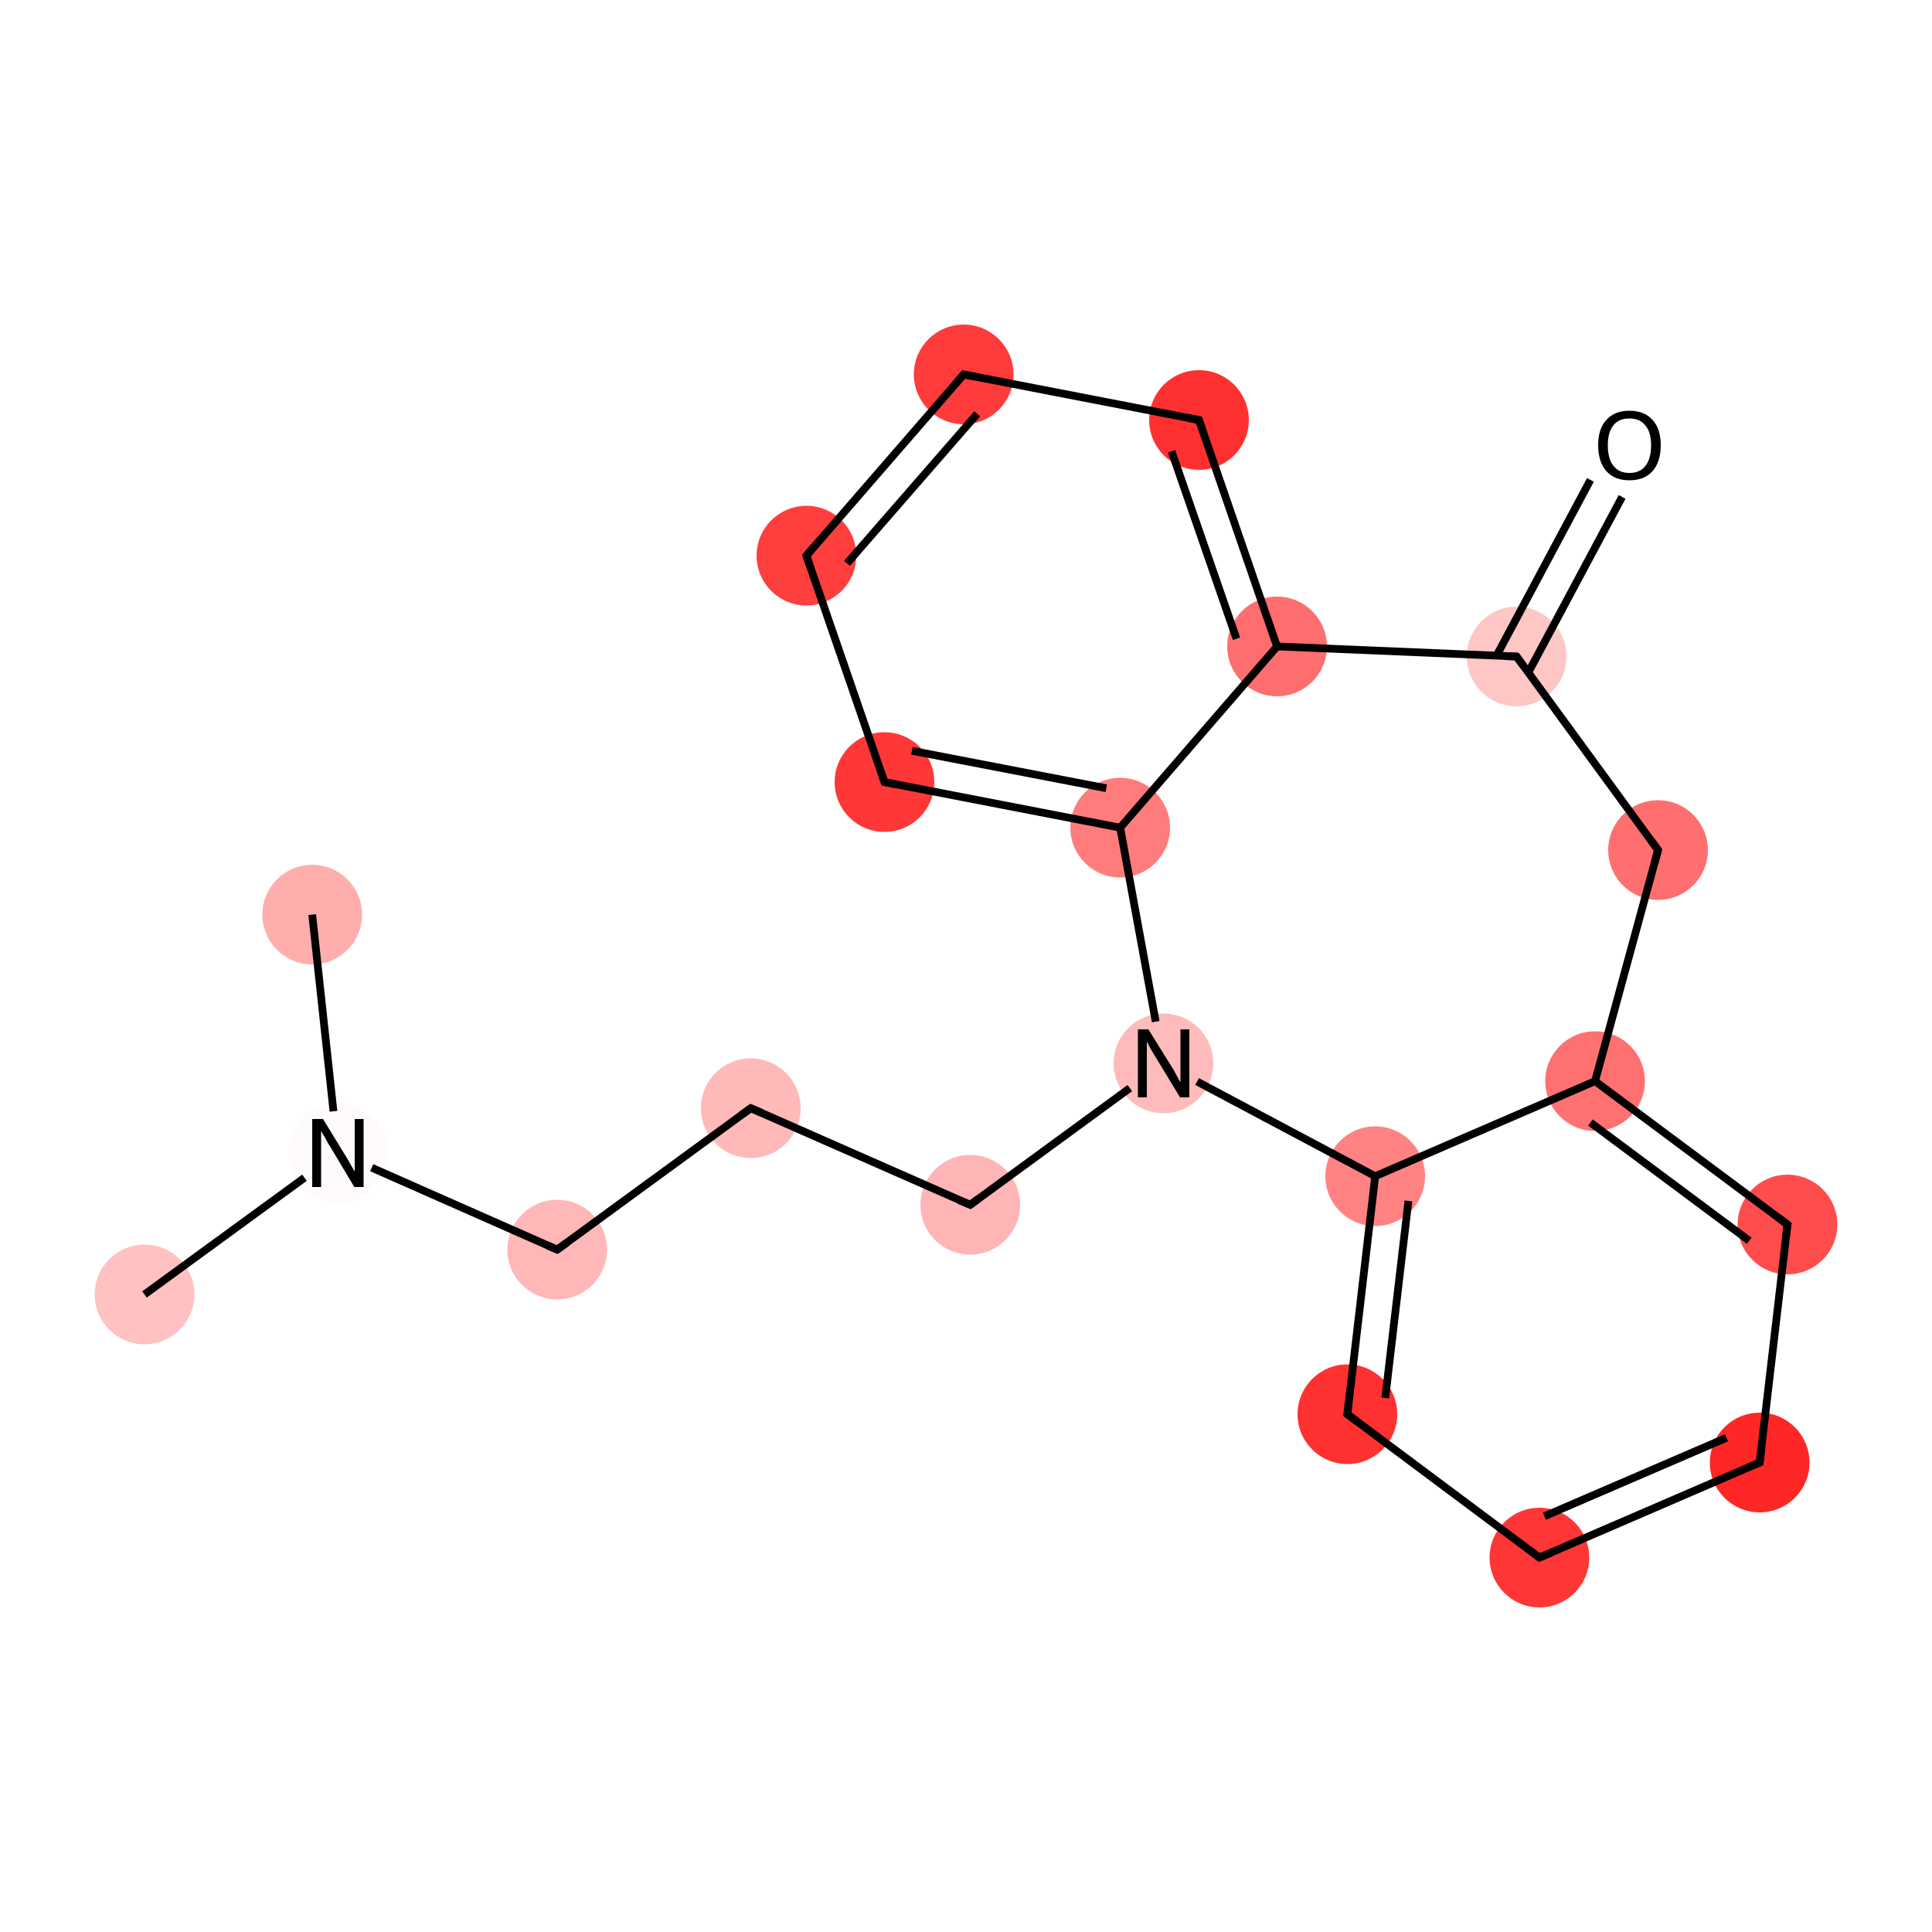
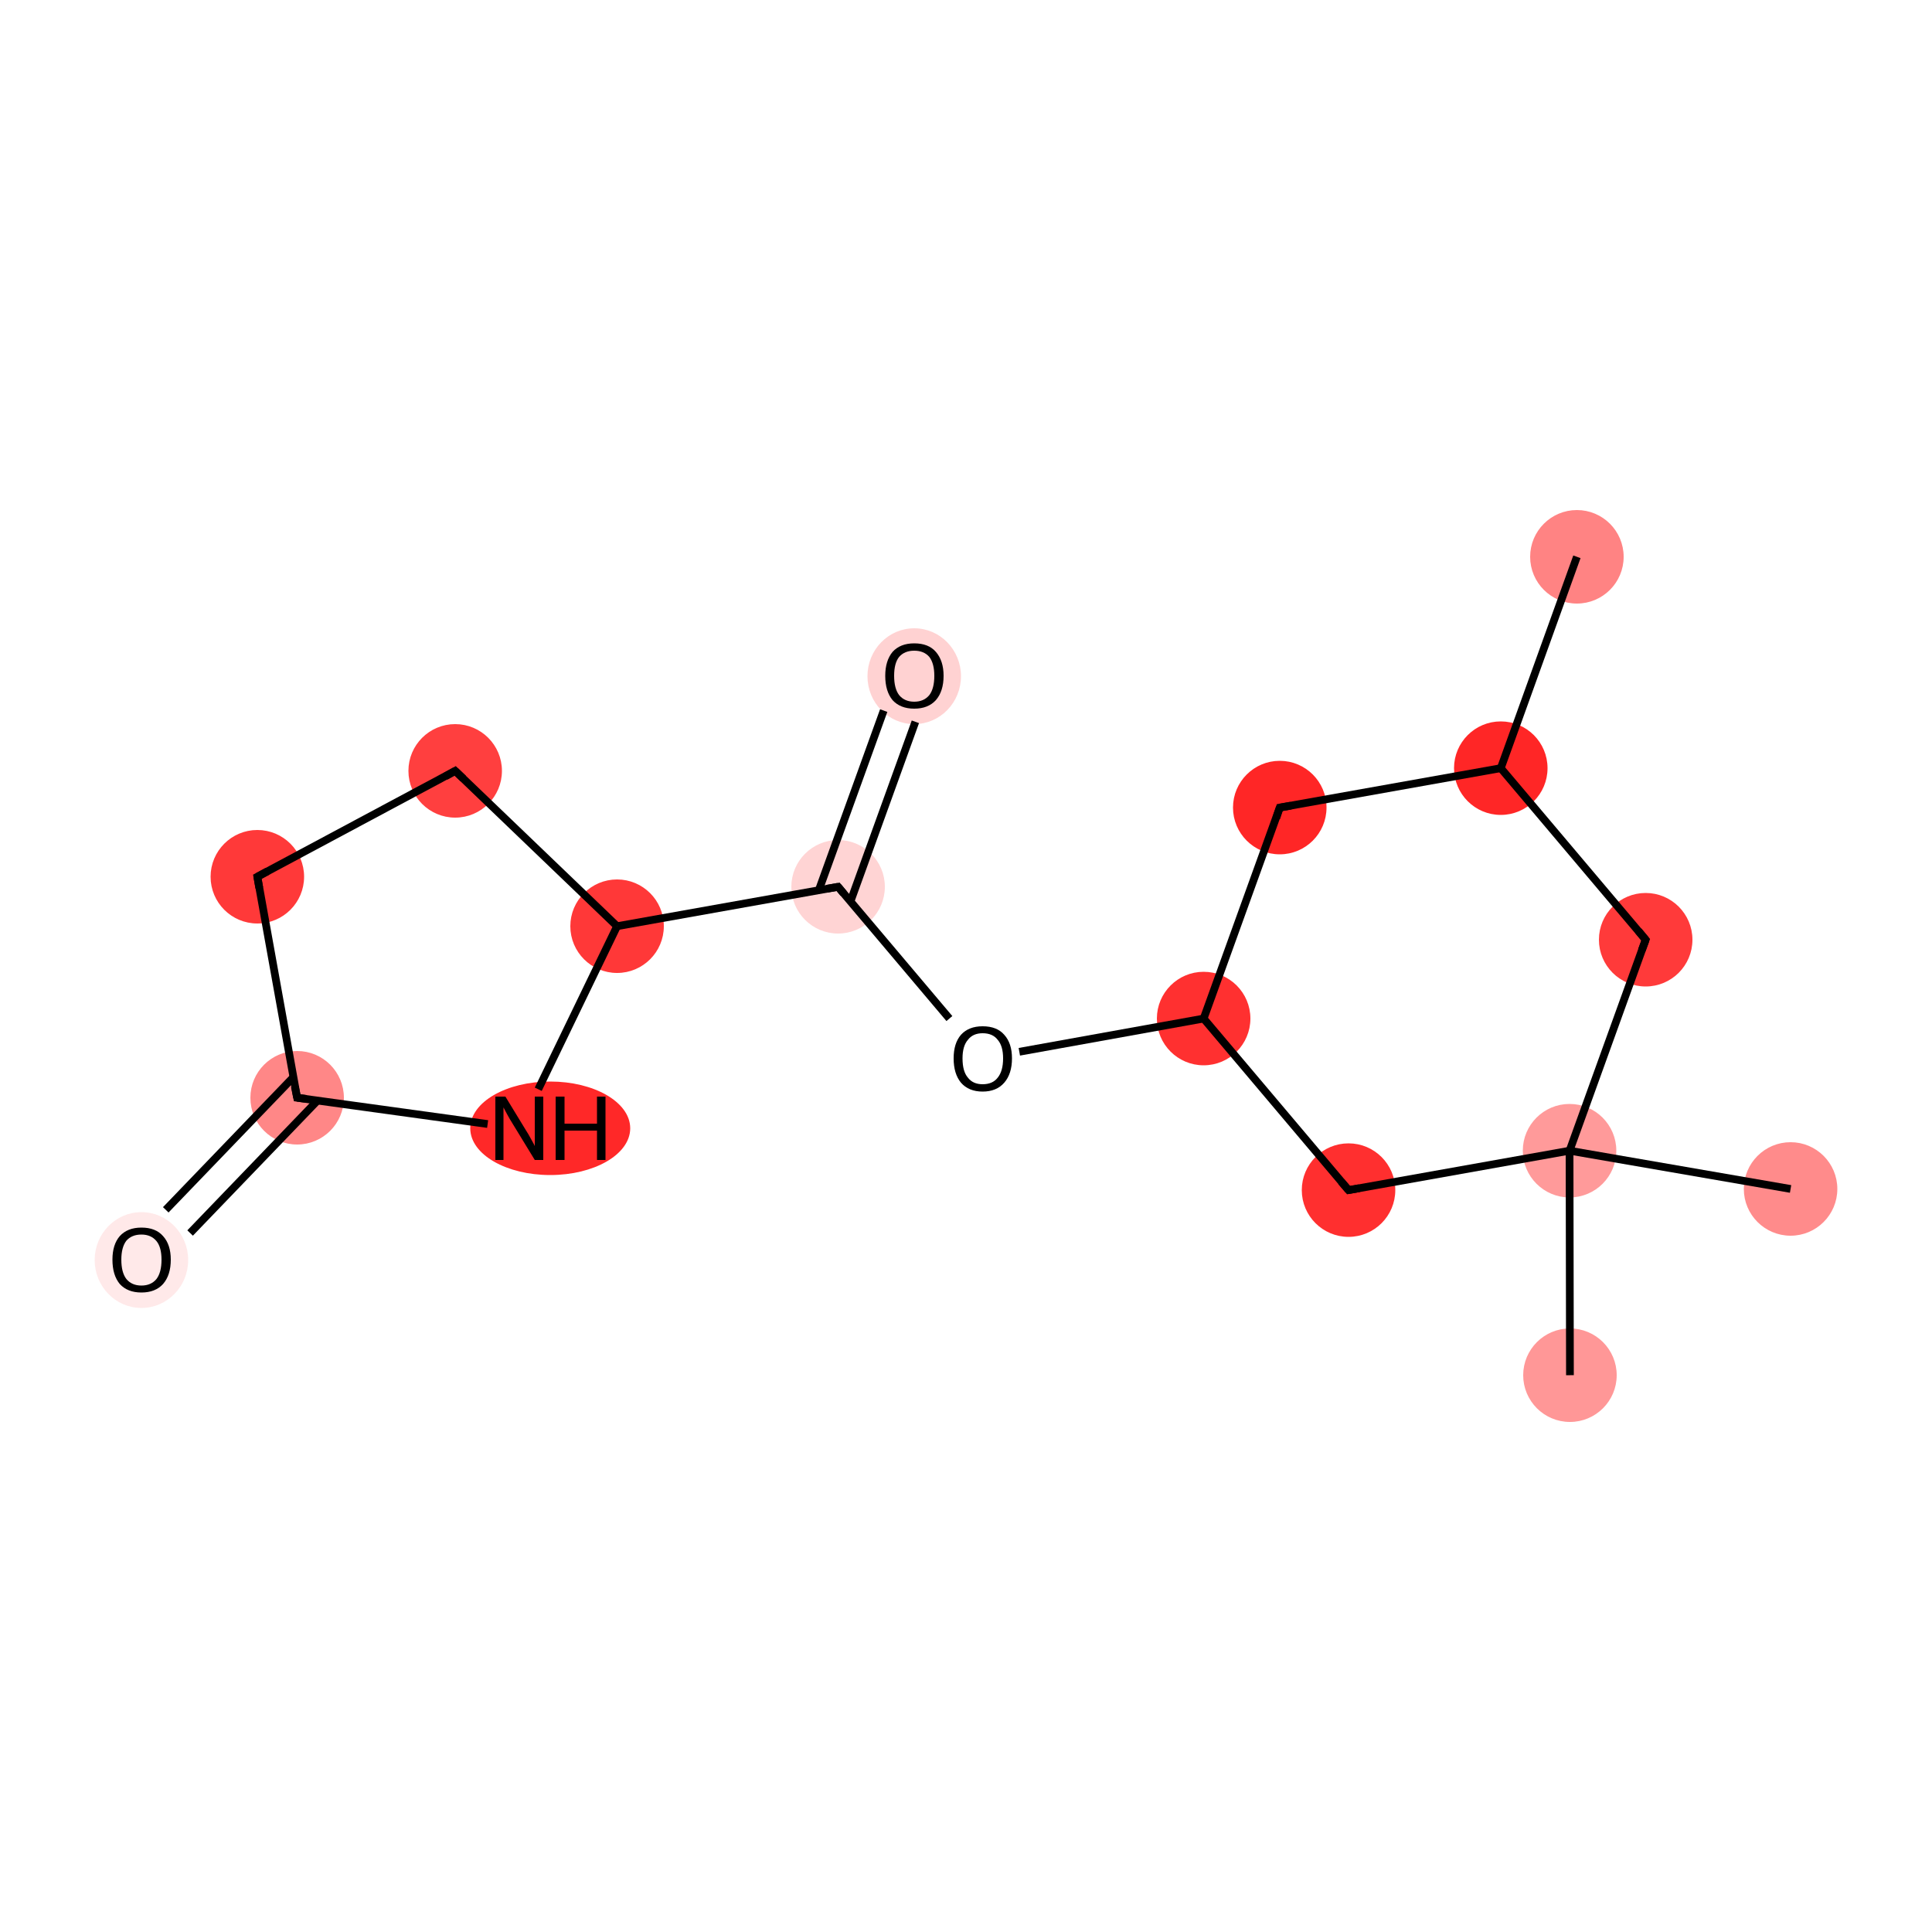
<svg xmlns="http://www.w3.org/2000/svg" version="1.1" baseProfile="full" xml:space="preserve" width="500px" height="500px" viewBox="0 0 500 500">
  <rect style="opacity:1.0;fill:#FFFFFF;stroke:none" width="500.0" height="500.0" x="0.0" y="0.0"> </rect>
-   <ellipse cx="228.9" cy="202.4" rx="12.4" ry="12.4" class="atom-0" style="fill:#FF3737;fill-rule:evenodd;stroke:#FF3737;stroke-width:1.0px;stroke-linecap:butt;stroke-linejoin:miter;stroke-opacity:1" />
-   <ellipse cx="208.7" cy="143.8" rx="12.4" ry="12.4" class="atom-1" style="fill:#FF3E3E;fill-rule:evenodd;stroke:#FF3E3E;stroke-width:1.0px;stroke-linecap:butt;stroke-linejoin:miter;stroke-opacity:1" />
-   <ellipse cx="249.4" cy="96.9" rx="12.4" ry="12.4" class="atom-2" style="fill:#FF3B3B;fill-rule:evenodd;stroke:#FF3B3B;stroke-width:1.0px;stroke-linecap:butt;stroke-linejoin:miter;stroke-opacity:1" />
-   <ellipse cx="310.3" cy="108.7" rx="12.4" ry="12.4" class="atom-3" style="fill:#FF3030;fill-rule:evenodd;stroke:#FF3030;stroke-width:1.0px;stroke-linecap:butt;stroke-linejoin:miter;stroke-opacity:1" />
-   <ellipse cx="330.5" cy="167.3" rx="12.4" ry="12.4" class="atom-4" style="fill:#FF6E6E;fill-rule:evenodd;stroke:#FF6E6E;stroke-width:1.0px;stroke-linecap:butt;stroke-linejoin:miter;stroke-opacity:1" />
-   <ellipse cx="289.9" cy="214.2" rx="12.4" ry="12.4" class="atom-5" style="fill:#FF7C7C;fill-rule:evenodd;stroke:#FF7C7C;stroke-width:1.0px;stroke-linecap:butt;stroke-linejoin:miter;stroke-opacity:1" />
-   <ellipse cx="301.1" cy="275.2" rx="12.4" ry="12.4" class="atom-6" style="fill:#FFBBBB;fill-rule:evenodd;stroke:#FFBBBB;stroke-width:1.0px;stroke-linecap:butt;stroke-linejoin:miter;stroke-opacity:1" />
-   <ellipse cx="355.9" cy="304.4" rx="12.4" ry="12.4" class="atom-7" style="fill:#FF8383;fill-rule:evenodd;stroke:#FF8383;stroke-width:1.0px;stroke-linecap:butt;stroke-linejoin:miter;stroke-opacity:1" />
-   <ellipse cx="412.8" cy="279.8" rx="12.4" ry="12.4" class="atom-8" style="fill:#FF7171;fill-rule:evenodd;stroke:#FF7171;stroke-width:1.0px;stroke-linecap:butt;stroke-linejoin:miter;stroke-opacity:1" />
-   <ellipse cx="429.1" cy="220.0" rx="12.4" ry="12.4" class="atom-9" style="fill:#FF6F6F;fill-rule:evenodd;stroke:#FF6F6F;stroke-width:1.0px;stroke-linecap:butt;stroke-linejoin:miter;stroke-opacity:1" />
-   <ellipse cx="392.5" cy="169.9" rx="12.4" ry="12.4" class="atom-10" style="fill:#FFC6C6;fill-rule:evenodd;stroke:#FFC6C6;stroke-width:1.0px;stroke-linecap:butt;stroke-linejoin:miter;stroke-opacity:1" />
-   <ellipse cx="421.7" cy="115.3" rx="12.4" ry="12.8" class="atom-11" style="fill:#FFFFFF;fill-rule:evenodd;stroke:#FFFFFF;stroke-width:1.0px;stroke-linecap:butt;stroke-linejoin:miter;stroke-opacity:1" />
-   <ellipse cx="462.6" cy="316.9" rx="12.4" ry="12.4" class="atom-12" style="fill:#FF4C4C;fill-rule:evenodd;stroke:#FF4C4C;stroke-width:1.0px;stroke-linecap:butt;stroke-linejoin:miter;stroke-opacity:1" />
-   <ellipse cx="455.4" cy="378.5" rx="12.4" ry="12.4" class="atom-13" style="fill:#FF2626;fill-rule:evenodd;stroke:#FF2626;stroke-width:1.0px;stroke-linecap:butt;stroke-linejoin:miter;stroke-opacity:1" />
-   <ellipse cx="398.4" cy="403.1" rx="12.4" ry="12.4" class="atom-14" style="fill:#FF3636;fill-rule:evenodd;stroke:#FF3636;stroke-width:1.0px;stroke-linecap:butt;stroke-linejoin:miter;stroke-opacity:1" />
-   <ellipse cx="348.7" cy="366.0" rx="12.4" ry="12.4" class="atom-15" style="fill:#FF3131;fill-rule:evenodd;stroke:#FF3131;stroke-width:1.0px;stroke-linecap:butt;stroke-linejoin:miter;stroke-opacity:1" />
-   <ellipse cx="251.1" cy="311.8" rx="12.4" ry="12.4" class="atom-16" style="fill:#FFB5B5;fill-rule:evenodd;stroke:#FFB5B5;stroke-width:1.0px;stroke-linecap:butt;stroke-linejoin:miter;stroke-opacity:1" />
-   <ellipse cx="194.3" cy="286.8" rx="12.4" ry="12.4" class="atom-17" style="fill:#FFB9B9;fill-rule:evenodd;stroke:#FFB9B9;stroke-width:1.0px;stroke-linecap:butt;stroke-linejoin:miter;stroke-opacity:1" />
-   <ellipse cx="144.2" cy="323.4" rx="12.4" ry="12.4" class="atom-18" style="fill:#FFB7B7;fill-rule:evenodd;stroke:#FFB7B7;stroke-width:1.0px;stroke-linecap:butt;stroke-linejoin:miter;stroke-opacity:1" />
-   <ellipse cx="87.5" cy="298.4" rx="12.4" ry="12.4" class="atom-19" style="fill:#FFFBFB;fill-rule:evenodd;stroke:#FFFBFB;stroke-width:1.0px;stroke-linecap:butt;stroke-linejoin:miter;stroke-opacity:1" />
-   <ellipse cx="37.4" cy="335.0" rx="12.4" ry="12.4" class="atom-20" style="fill:#FFC1C1;fill-rule:evenodd;stroke:#FFC1C1;stroke-width:1.0px;stroke-linecap:butt;stroke-linejoin:miter;stroke-opacity:1" />
-   <ellipse cx="80.8" cy="236.7" rx="12.4" ry="12.4" class="atom-21" style="fill:#FFAEAE;fill-rule:evenodd;stroke:#FFAEAE;stroke-width:1.0px;stroke-linecap:butt;stroke-linejoin:miter;stroke-opacity:1" />
-   <path class="bond-0 atom-0 atom-1" d="M 228.9,202.4 L 208.7,143.8" style="fill:none;fill-rule:evenodd;stroke:#000000;stroke-width:2.0px;stroke-linecap:butt;stroke-linejoin:miter;stroke-opacity:1" />
-   <path class="bond-1 atom-1 atom-2" d="M 208.7,143.8 L 249.4,96.9" style="fill:none;fill-rule:evenodd;stroke:#000000;stroke-width:2.0px;stroke-linecap:butt;stroke-linejoin:miter;stroke-opacity:1" />
-   <path class="bond-1 atom-1 atom-2" d="M 219.2,145.8 L 252.9,107.1" style="fill:none;fill-rule:evenodd;stroke:#000000;stroke-width:2.0px;stroke-linecap:butt;stroke-linejoin:miter;stroke-opacity:1" />
-   <path class="bond-2 atom-2 atom-3" d="M 249.4,96.9 L 310.3,108.7" style="fill:none;fill-rule:evenodd;stroke:#000000;stroke-width:2.0px;stroke-linecap:butt;stroke-linejoin:miter;stroke-opacity:1" />
-   <path class="bond-3 atom-3 atom-4" d="M 310.3,108.7 L 330.5,167.3" style="fill:none;fill-rule:evenodd;stroke:#000000;stroke-width:2.0px;stroke-linecap:butt;stroke-linejoin:miter;stroke-opacity:1" />
-   <path class="bond-3 atom-3 atom-4" d="M 303.2,116.8 L 320.0,165.3" style="fill:none;fill-rule:evenodd;stroke:#000000;stroke-width:2.0px;stroke-linecap:butt;stroke-linejoin:miter;stroke-opacity:1" />
-   <path class="bond-4 atom-4 atom-5" d="M 330.5,167.3 L 289.9,214.2" style="fill:none;fill-rule:evenodd;stroke:#000000;stroke-width:2.0px;stroke-linecap:butt;stroke-linejoin:miter;stroke-opacity:1" />
-   <path class="bond-5 atom-5 atom-6" d="M 289.9,214.2 L 299.1,264.4" style="fill:none;fill-rule:evenodd;stroke:#000000;stroke-width:2.0px;stroke-linecap:butt;stroke-linejoin:miter;stroke-opacity:1" />
-   <path class="bond-6 atom-6 atom-7" d="M 309.8,279.9 L 355.9,304.4" style="fill:none;fill-rule:evenodd;stroke:#000000;stroke-width:2.0px;stroke-linecap:butt;stroke-linejoin:miter;stroke-opacity:1" />
-   <path class="bond-7 atom-7 atom-8" d="M 355.9,304.4 L 412.8,279.8" style="fill:none;fill-rule:evenodd;stroke:#000000;stroke-width:2.0px;stroke-linecap:butt;stroke-linejoin:miter;stroke-opacity:1" />
-   <path class="bond-8 atom-8 atom-9" d="M 412.8,279.8 L 429.1,220.0" style="fill:none;fill-rule:evenodd;stroke:#000000;stroke-width:2.0px;stroke-linecap:butt;stroke-linejoin:miter;stroke-opacity:1" />
-   <path class="bond-9 atom-9 atom-10" d="M 429.1,220.0 L 392.5,169.9" style="fill:none;fill-rule:evenodd;stroke:#000000;stroke-width:2.0px;stroke-linecap:butt;stroke-linejoin:miter;stroke-opacity:1" />
-   <path class="bond-10 atom-10 atom-11" d="M 395.5,174.1 L 419.8,128.6" style="fill:none;fill-rule:evenodd;stroke:#000000;stroke-width:2.0px;stroke-linecap:butt;stroke-linejoin:miter;stroke-opacity:1" />
-   <path class="bond-10 atom-10 atom-11" d="M 387.3,169.7 L 411.6,124.2" style="fill:none;fill-rule:evenodd;stroke:#000000;stroke-width:2.0px;stroke-linecap:butt;stroke-linejoin:miter;stroke-opacity:1" />
-   <path class="bond-11 atom-8 atom-12" d="M 412.8,279.8 L 462.6,316.9" style="fill:none;fill-rule:evenodd;stroke:#000000;stroke-width:2.0px;stroke-linecap:butt;stroke-linejoin:miter;stroke-opacity:1" />
-   <path class="bond-11 atom-8 atom-12" d="M 411.6,290.5 L 452.7,321.1" style="fill:none;fill-rule:evenodd;stroke:#000000;stroke-width:2.0px;stroke-linecap:butt;stroke-linejoin:miter;stroke-opacity:1" />
-   <path class="bond-12 atom-12 atom-13" d="M 462.6,316.9 L 455.4,378.5" style="fill:none;fill-rule:evenodd;stroke:#000000;stroke-width:2.0px;stroke-linecap:butt;stroke-linejoin:miter;stroke-opacity:1" />
-   <path class="bond-13 atom-13 atom-14" d="M 455.4,378.5 L 398.4,403.1" style="fill:none;fill-rule:evenodd;stroke:#000000;stroke-width:2.0px;stroke-linecap:butt;stroke-linejoin:miter;stroke-opacity:1" />
-   <path class="bond-13 atom-13 atom-14" d="M 446.8,372.1 L 399.7,392.4" style="fill:none;fill-rule:evenodd;stroke:#000000;stroke-width:2.0px;stroke-linecap:butt;stroke-linejoin:miter;stroke-opacity:1" />
-   <path class="bond-14 atom-14 atom-15" d="M 398.4,403.1 L 348.7,366.0" style="fill:none;fill-rule:evenodd;stroke:#000000;stroke-width:2.0px;stroke-linecap:butt;stroke-linejoin:miter;stroke-opacity:1" />
-   <path class="bond-15 atom-6 atom-16" d="M 292.4,281.6 L 251.1,311.8" style="fill:none;fill-rule:evenodd;stroke:#000000;stroke-width:2.0px;stroke-linecap:butt;stroke-linejoin:miter;stroke-opacity:1" />
-   <path class="bond-16 atom-16 atom-17" d="M 251.1,311.8 L 194.3,286.8" style="fill:none;fill-rule:evenodd;stroke:#000000;stroke-width:2.0px;stroke-linecap:butt;stroke-linejoin:miter;stroke-opacity:1" />
-   <path class="bond-17 atom-17 atom-18" d="M 194.3,286.8 L 144.2,323.4" style="fill:none;fill-rule:evenodd;stroke:#000000;stroke-width:2.0px;stroke-linecap:butt;stroke-linejoin:miter;stroke-opacity:1" />
-   <path class="bond-18 atom-18 atom-19" d="M 144.2,323.4 L 96.2,302.2" style="fill:none;fill-rule:evenodd;stroke:#000000;stroke-width:2.0px;stroke-linecap:butt;stroke-linejoin:miter;stroke-opacity:1" />
-   <path class="bond-19 atom-19 atom-20" d="M 78.8,304.8 L 37.4,335.0" style="fill:none;fill-rule:evenodd;stroke:#000000;stroke-width:2.0px;stroke-linecap:butt;stroke-linejoin:miter;stroke-opacity:1" />
-   <path class="bond-20 atom-19 atom-21" d="M 86.3,287.6 L 80.8,236.7" style="fill:none;fill-rule:evenodd;stroke:#000000;stroke-width:2.0px;stroke-linecap:butt;stroke-linejoin:miter;stroke-opacity:1" />
-   <path class="bond-21 atom-5 atom-0" d="M 289.9,214.2 L 228.9,202.4" style="fill:none;fill-rule:evenodd;stroke:#000000;stroke-width:2.0px;stroke-linecap:butt;stroke-linejoin:miter;stroke-opacity:1" />
-   <path class="bond-21 atom-5 atom-0" d="M 286.3,204.0 L 236.0,194.3" style="fill:none;fill-rule:evenodd;stroke:#000000;stroke-width:2.0px;stroke-linecap:butt;stroke-linejoin:miter;stroke-opacity:1" />
-   <path class="bond-22 atom-10 atom-4" d="M 392.5,169.9 L 330.5,167.3" style="fill:none;fill-rule:evenodd;stroke:#000000;stroke-width:2.0px;stroke-linecap:butt;stroke-linejoin:miter;stroke-opacity:1" />
-   <path class="bond-23 atom-15 atom-7" d="M 348.7,366.0 L 355.9,304.4" style="fill:none;fill-rule:evenodd;stroke:#000000;stroke-width:2.0px;stroke-linecap:butt;stroke-linejoin:miter;stroke-opacity:1" />
-   <path class="bond-23 atom-15 atom-7" d="M 358.5,361.8 L 364.5,310.8" style="fill:none;fill-rule:evenodd;stroke:#000000;stroke-width:2.0px;stroke-linecap:butt;stroke-linejoin:miter;stroke-opacity:1" />
-   <path d="M 227.9,199.5 L 228.9,202.4 L 232.0,203.0" style="fill:none;stroke:#000000;stroke-width:2.0px;stroke-linecap:butt;stroke-linejoin:miter;stroke-miterlimit:10;stroke-opacity:1;" />
-   <path d="M 209.7,146.7 L 208.7,143.8 L 210.7,141.4" style="fill:none;stroke:#000000;stroke-width:2.0px;stroke-linecap:butt;stroke-linejoin:miter;stroke-miterlimit:10;stroke-opacity:1;" />
-   <path d="M 247.3,99.3 L 249.4,96.9 L 252.4,97.5" style="fill:none;stroke:#000000;stroke-width:2.0px;stroke-linecap:butt;stroke-linejoin:miter;stroke-miterlimit:10;stroke-opacity:1;" />
-   <path d="M 307.2,108.1 L 310.3,108.7 L 311.3,111.6" style="fill:none;stroke:#000000;stroke-width:2.0px;stroke-linecap:butt;stroke-linejoin:miter;stroke-miterlimit:10;stroke-opacity:1;" />
-   <path d="M 428.3,223.0 L 429.1,220.0 L 427.3,217.5" style="fill:none;stroke:#000000;stroke-width:2.0px;stroke-linecap:butt;stroke-linejoin:miter;stroke-miterlimit:10;stroke-opacity:1;" />
-   <path d="M 394.3,172.4 L 392.5,169.9 L 389.4,169.8" style="fill:none;stroke:#000000;stroke-width:2.0px;stroke-linecap:butt;stroke-linejoin:miter;stroke-miterlimit:10;stroke-opacity:1;" />
-   <path d="M 460.1,315.0 L 462.6,316.9 L 462.2,320.0" style="fill:none;stroke:#000000;stroke-width:2.0px;stroke-linecap:butt;stroke-linejoin:miter;stroke-miterlimit:10;stroke-opacity:1;" />
-   <path d="M 455.8,375.4 L 455.4,378.5 L 452.5,379.7" style="fill:none;stroke:#000000;stroke-width:2.0px;stroke-linecap:butt;stroke-linejoin:miter;stroke-miterlimit:10;stroke-opacity:1;" />
-   <path d="M 401.3,401.9 L 398.4,403.1 L 395.9,401.2" style="fill:none;stroke:#000000;stroke-width:2.0px;stroke-linecap:butt;stroke-linejoin:miter;stroke-miterlimit:10;stroke-opacity:1;" />
-   <path d="M 351.2,367.9 L 348.7,366.0 L 349.0,363.0" style="fill:none;stroke:#000000;stroke-width:2.0px;stroke-linecap:butt;stroke-linejoin:miter;stroke-miterlimit:10;stroke-opacity:1;" />
-   <path d="M 253.1,310.3 L 251.1,311.8 L 248.2,310.6" style="fill:none;stroke:#000000;stroke-width:2.0px;stroke-linecap:butt;stroke-linejoin:miter;stroke-miterlimit:10;stroke-opacity:1;" />
-   <path d="M 197.1,288.0 L 194.3,286.8 L 191.8,288.6" style="fill:none;stroke:#000000;stroke-width:2.0px;stroke-linecap:butt;stroke-linejoin:miter;stroke-miterlimit:10;stroke-opacity:1;" />
-   <path d="M 146.7,321.6 L 144.2,323.4 L 141.8,322.4" style="fill:none;stroke:#000000;stroke-width:2.0px;stroke-linecap:butt;stroke-linejoin:miter;stroke-miterlimit:10;stroke-opacity:1;" />
-   <path class="atom-6" d="M 297.2 266.4 L 303.0 275.7 Q 303.6 276.6, 304.5 278.3 Q 305.4 280.0, 305.5 280.1 L 305.5 266.4 L 307.8 266.4 L 307.8 284.0 L 305.4 284.0 L 299.2 273.8 Q 298.5 272.6, 297.7 271.3 Q 297.0 269.9, 296.8 269.5 L 296.8 284.0 L 294.5 284.0 L 294.5 266.4 L 297.2 266.4 " fill="#000000" />
-   <path class="atom-11" d="M 413.6 115.2 Q 413.6 111.0, 415.7 108.7 Q 417.8 106.3, 421.7 106.3 Q 425.6 106.3, 427.7 108.7 Q 429.8 111.0, 429.8 115.2 Q 429.8 119.5, 427.7 121.9 Q 425.6 124.3, 421.7 124.3 Q 417.8 124.3, 415.7 121.9 Q 413.6 119.5, 413.6 115.2 M 421.7 122.4 Q 424.4 122.4, 425.8 120.6 Q 427.3 118.8, 427.3 115.2 Q 427.3 111.8, 425.8 110.1 Q 424.4 108.3, 421.7 108.3 Q 419.0 108.3, 417.6 110.0 Q 416.1 111.8, 416.1 115.2 Q 416.1 118.8, 417.6 120.6 Q 419.0 122.4, 421.7 122.4 " fill="#000000" />
-   <path class="atom-19" d="M 83.6 289.6 L 89.3 298.9 Q 89.9 299.8, 90.8 301.5 Q 91.8 303.2, 91.8 303.2 L 91.8 289.6 L 94.1 289.6 L 94.1 307.2 L 91.7 307.2 L 85.6 297.0 Q 84.8 295.8, 84.1 294.4 Q 83.3 293.1, 83.1 292.7 L 83.1 307.2 L 80.8 307.2 L 80.8 289.6 L 83.6 289.6 " fill="#000000" />
+   <ellipse cx="463.4" cy="307.7" rx="11.6" ry="11.6" class="atom-0" style="fill:#FF8B8B;fill-rule:evenodd;stroke:#FF8B8B;stroke-width:1.0px;stroke-linecap:butt;stroke-linejoin:miter;stroke-opacity:1" />
+   <ellipse cx="406.2" cy="297.8" rx="11.6" ry="11.6" class="atom-1" style="fill:#FF9A9A;fill-rule:evenodd;stroke:#FF9A9A;stroke-width:1.0px;stroke-linecap:butt;stroke-linejoin:miter;stroke-opacity:1" />
+   <ellipse cx="349.0" cy="308.0" rx="11.6" ry="11.6" class="atom-2" style="fill:#FF2F2F;fill-rule:evenodd;stroke:#FF2F2F;stroke-width:1.0px;stroke-linecap:butt;stroke-linejoin:miter;stroke-opacity:1" />
+   <ellipse cx="311.5" cy="263.6" rx="11.6" ry="11.6" class="atom-3" style="fill:#FF3030;fill-rule:evenodd;stroke:#FF3030;stroke-width:1.0px;stroke-linecap:butt;stroke-linejoin:miter;stroke-opacity:1" />
+   <ellipse cx="254.3" cy="274.0" rx="11.6" ry="11.9" class="atom-4" style="fill:#FFFFFF;fill-rule:evenodd;stroke:#FFFFFF;stroke-width:1.0px;stroke-linecap:butt;stroke-linejoin:miter;stroke-opacity:1" />
+   <ellipse cx="216.9" cy="229.5" rx="11.6" ry="11.6" class="atom-5" style="fill:#FFD4D4;fill-rule:evenodd;stroke:#FFD4D4;stroke-width:1.0px;stroke-linecap:butt;stroke-linejoin:miter;stroke-opacity:1" />
+   <ellipse cx="159.7" cy="239.7" rx="11.6" ry="11.6" class="atom-6" style="fill:#FF3838;fill-rule:evenodd;stroke:#FF3838;stroke-width:1.0px;stroke-linecap:butt;stroke-linejoin:miter;stroke-opacity:1" />
+   <ellipse cx="142.4" cy="292.0" rx="20.2" ry="11.6" class="atom-7" style="fill:#FF2828;fill-rule:evenodd;stroke:#FF2828;stroke-width:1.0px;stroke-linecap:butt;stroke-linejoin:miter;stroke-opacity:1" />
+   <ellipse cx="76.9" cy="284.1" rx="11.6" ry="11.6" class="atom-8" style="fill:#FF8787;fill-rule:evenodd;stroke:#FF8787;stroke-width:1.0px;stroke-linecap:butt;stroke-linejoin:miter;stroke-opacity:1" />
+   <ellipse cx="36.6" cy="326.1" rx="11.6" ry="11.9" class="atom-9" style="fill:#FFE9E9;fill-rule:evenodd;stroke:#FFE9E9;stroke-width:1.0px;stroke-linecap:butt;stroke-linejoin:miter;stroke-opacity:1" />
+   <ellipse cx="66.6" cy="226.9" rx="11.6" ry="11.6" class="atom-10" style="fill:#FF3939;fill-rule:evenodd;stroke:#FF3939;stroke-width:1.0px;stroke-linecap:butt;stroke-linejoin:miter;stroke-opacity:1" />
+   <ellipse cx="117.8" cy="199.5" rx="11.6" ry="11.6" class="atom-11" style="fill:#FF3F3F;fill-rule:evenodd;stroke:#FF3F3F;stroke-width:1.0px;stroke-linecap:butt;stroke-linejoin:miter;stroke-opacity:1" />
+   <ellipse cx="236.6" cy="175.0" rx="11.6" ry="11.9" class="atom-12" style="fill:#FFD2D2;fill-rule:evenodd;stroke:#FFD2D2;stroke-width:1.0px;stroke-linecap:butt;stroke-linejoin:miter;stroke-opacity:1" />
+   <ellipse cx="331.2" cy="209.0" rx="11.6" ry="11.6" class="atom-13" style="fill:#FF2626;fill-rule:evenodd;stroke:#FF2626;stroke-width:1.0px;stroke-linecap:butt;stroke-linejoin:miter;stroke-opacity:1" />
+   <ellipse cx="388.4" cy="198.8" rx="11.6" ry="11.6" class="atom-14" style="fill:#FF2626;fill-rule:evenodd;stroke:#FF2626;stroke-width:1.0px;stroke-linecap:butt;stroke-linejoin:miter;stroke-opacity:1" />
+   <ellipse cx="425.9" cy="243.2" rx="11.6" ry="11.6" class="atom-15" style="fill:#FF3A3A;fill-rule:evenodd;stroke:#FF3A3A;stroke-width:1.0px;stroke-linecap:butt;stroke-linejoin:miter;stroke-opacity:1" />
+   <ellipse cx="408.1" cy="144.1" rx="11.6" ry="11.6" class="atom-16" style="fill:#FF8383;fill-rule:evenodd;stroke:#FF8383;stroke-width:1.0px;stroke-linecap:butt;stroke-linejoin:miter;stroke-opacity:1" />
+   <ellipse cx="406.3" cy="355.9" rx="11.6" ry="11.6" class="atom-17" style="fill:#FF9797;fill-rule:evenodd;stroke:#FF9797;stroke-width:1.0px;stroke-linecap:butt;stroke-linejoin:miter;stroke-opacity:1" />
+   <path class="bond-0 atom-0 atom-1" d="M 463.4,307.7 L 406.2,297.8" style="fill:none;fill-rule:evenodd;stroke:#000000;stroke-width:2.0px;stroke-linecap:butt;stroke-linejoin:miter;stroke-opacity:1" />
+   <path class="bond-1 atom-1 atom-2" d="M 406.2,297.8 L 349.0,308.0" style="fill:none;fill-rule:evenodd;stroke:#000000;stroke-width:2.0px;stroke-linecap:butt;stroke-linejoin:miter;stroke-opacity:1" />
+   <path class="bond-2 atom-2 atom-3" d="M 349.0,308.0 L 311.5,263.6" style="fill:none;fill-rule:evenodd;stroke:#000000;stroke-width:2.0px;stroke-linecap:butt;stroke-linejoin:miter;stroke-opacity:1" />
+   <path class="bond-3 atom-3 atom-4" d="M 311.5,263.6 L 263.8,272.2" style="fill:none;fill-rule:evenodd;stroke:#000000;stroke-width:2.0px;stroke-linecap:butt;stroke-linejoin:miter;stroke-opacity:1" />
+   <path class="bond-4 atom-4 atom-5" d="M 245.7,263.6 L 216.9,229.5" style="fill:none;fill-rule:evenodd;stroke:#000000;stroke-width:2.0px;stroke-linecap:butt;stroke-linejoin:miter;stroke-opacity:1" />
+   <path class="bond-5 atom-5 atom-6" d="M 216.9,229.5 L 159.7,239.7" style="fill:none;fill-rule:evenodd;stroke:#000000;stroke-width:2.0px;stroke-linecap:butt;stroke-linejoin:miter;stroke-opacity:1" />
+   <path class="bond-6 atom-6 atom-7" d="M 159.7,239.7 L 139.3,281.9" style="fill:none;fill-rule:evenodd;stroke:#000000;stroke-width:2.0px;stroke-linecap:butt;stroke-linejoin:miter;stroke-opacity:1" />
+   <path class="bond-7 atom-7 atom-8" d="M 126.2,290.9 L 76.9,284.1" style="fill:none;fill-rule:evenodd;stroke:#000000;stroke-width:2.0px;stroke-linecap:butt;stroke-linejoin:miter;stroke-opacity:1" />
+   <path class="bond-8 atom-8 atom-9" d="M 75.9,278.8 L 42.9,313.1" style="fill:none;fill-rule:evenodd;stroke:#000000;stroke-width:2.0px;stroke-linecap:butt;stroke-linejoin:miter;stroke-opacity:1" />
+   <path class="bond-8 atom-8 atom-9" d="M 82.2,284.8 L 49.2,319.1" style="fill:none;fill-rule:evenodd;stroke:#000000;stroke-width:2.0px;stroke-linecap:butt;stroke-linejoin:miter;stroke-opacity:1" />
+   <path class="bond-9 atom-8 atom-10" d="M 76.9,284.1 L 66.6,226.9" style="fill:none;fill-rule:evenodd;stroke:#000000;stroke-width:2.0px;stroke-linecap:butt;stroke-linejoin:miter;stroke-opacity:1" />
+   <path class="bond-10 atom-10 atom-11" d="M 66.6,226.9 L 117.8,199.5" style="fill:none;fill-rule:evenodd;stroke:#000000;stroke-width:2.0px;stroke-linecap:butt;stroke-linejoin:miter;stroke-opacity:1" />
+   <path class="bond-11 atom-5 atom-12" d="M 220.1,233.3 L 236.9,186.8" style="fill:none;fill-rule:evenodd;stroke:#000000;stroke-width:2.0px;stroke-linecap:butt;stroke-linejoin:miter;stroke-opacity:1" />
+   <path class="bond-11 atom-5 atom-12" d="M 211.9,230.4 L 228.7,183.9" style="fill:none;fill-rule:evenodd;stroke:#000000;stroke-width:2.0px;stroke-linecap:butt;stroke-linejoin:miter;stroke-opacity:1" />
+   <path class="bond-12 atom-3 atom-13" d="M 311.5,263.6 L 331.2,209.0" style="fill:none;fill-rule:evenodd;stroke:#000000;stroke-width:2.0px;stroke-linecap:butt;stroke-linejoin:miter;stroke-opacity:1" />
+   <path class="bond-13 atom-13 atom-14" d="M 331.2,209.0 L 388.4,198.8" style="fill:none;fill-rule:evenodd;stroke:#000000;stroke-width:2.0px;stroke-linecap:butt;stroke-linejoin:miter;stroke-opacity:1" />
+   <path class="bond-14 atom-14 atom-15" d="M 388.4,198.8 L 425.9,243.2" style="fill:none;fill-rule:evenodd;stroke:#000000;stroke-width:2.0px;stroke-linecap:butt;stroke-linejoin:miter;stroke-opacity:1" />
+   <path class="bond-15 atom-14 atom-16" d="M 388.4,198.8 L 408.1,144.1" style="fill:none;fill-rule:evenodd;stroke:#000000;stroke-width:2.0px;stroke-linecap:butt;stroke-linejoin:miter;stroke-opacity:1" />
+   <path class="bond-16 atom-1 atom-17" d="M 406.2,297.8 L 406.3,355.9" style="fill:none;fill-rule:evenodd;stroke:#000000;stroke-width:2.0px;stroke-linecap:butt;stroke-linejoin:miter;stroke-opacity:1" />
+   <path class="bond-17 atom-11 atom-6" d="M 117.8,199.5 L 159.7,239.7" style="fill:none;fill-rule:evenodd;stroke:#000000;stroke-width:2.0px;stroke-linecap:butt;stroke-linejoin:miter;stroke-opacity:1" />
+   <path class="bond-18 atom-15 atom-1" d="M 425.9,243.2 L 406.2,297.8" style="fill:none;fill-rule:evenodd;stroke:#000000;stroke-width:2.0px;stroke-linecap:butt;stroke-linejoin:miter;stroke-opacity:1" />
+   <path d="M 351.8,307.5 L 349.0,308.0 L 347.1,305.8" style="fill:none;stroke:#000000;stroke-width:2.0px;stroke-linecap:butt;stroke-linejoin:miter;stroke-miterlimit:10;stroke-opacity:1;" />
+   <path d="M 218.3,231.2 L 216.9,229.5 L 214.0,230.0" style="fill:none;stroke:#000000;stroke-width:2.0px;stroke-linecap:butt;stroke-linejoin:miter;stroke-miterlimit:10;stroke-opacity:1;" />
+   <path d="M 79.3,284.4 L 76.9,284.1 L 76.3,281.2" style="fill:none;stroke:#000000;stroke-width:2.0px;stroke-linecap:butt;stroke-linejoin:miter;stroke-miterlimit:10;stroke-opacity:1;" />
+   <path d="M 67.1,229.8 L 66.6,226.9 L 69.2,225.5" style="fill:none;stroke:#000000;stroke-width:2.0px;stroke-linecap:butt;stroke-linejoin:miter;stroke-miterlimit:10;stroke-opacity:1;" />
+   <path d="M 115.3,200.9 L 117.8,199.5 L 119.9,201.5" style="fill:none;stroke:#000000;stroke-width:2.0px;stroke-linecap:butt;stroke-linejoin:miter;stroke-miterlimit:10;stroke-opacity:1;" />
+   <path d="M 330.3,211.7 L 331.2,209.0 L 334.1,208.5" style="fill:none;stroke:#000000;stroke-width:2.0px;stroke-linecap:butt;stroke-linejoin:miter;stroke-miterlimit:10;stroke-opacity:1;" />
+   <path d="M 424.0,240.9 L 425.9,243.2 L 424.9,245.9" style="fill:none;stroke:#000000;stroke-width:2.0px;stroke-linecap:butt;stroke-linejoin:miter;stroke-miterlimit:10;stroke-opacity:1;" />
+   <path class="atom-4" d="M 246.8 273.9 Q 246.8 270.0, 248.7 267.8 Q 250.7 265.6, 254.3 265.6 Q 258.0 265.6, 259.9 267.8 Q 261.9 270.0, 261.9 273.9 Q 261.9 277.9, 259.9 280.2 Q 257.9 282.5, 254.3 282.5 Q 250.7 282.5, 248.7 280.2 Q 246.8 277.9, 246.8 273.9 M 254.3 280.6 Q 256.9 280.6, 258.2 278.9 Q 259.6 277.2, 259.6 273.9 Q 259.6 270.7, 258.2 269.1 Q 256.9 267.4, 254.3 267.4 Q 251.8 267.4, 250.5 269.1 Q 249.1 270.7, 249.1 273.9 Q 249.1 277.3, 250.5 278.9 Q 251.8 280.6, 254.3 280.6 " fill="#000000" />
+   <path class="atom-7" d="M 130.8 283.8 L 136.1 292.5 Q 136.7 293.4, 137.5 294.9 Q 138.4 296.5, 138.4 296.6 L 138.4 283.8 L 140.6 283.8 L 140.6 300.2 L 138.4 300.2 L 132.6 290.7 Q 131.9 289.6, 131.2 288.3 Q 130.5 287.0, 130.3 286.6 L 130.3 300.2 L 128.2 300.2 L 128.2 283.8 L 130.8 283.8 " fill="#000000" />
+   <path class="atom-7" d="M 143.8 283.8 L 146.1 283.8 L 146.1 290.8 L 154.5 290.8 L 154.5 283.8 L 156.7 283.8 L 156.7 300.2 L 154.5 300.2 L 154.5 292.6 L 146.1 292.6 L 146.1 300.2 L 143.8 300.2 L 143.8 283.8 " fill="#000000" />
+   <path class="atom-9" d="M 29.1 326.0 Q 29.1 322.1, 31.0 319.9 Q 33.0 317.7, 36.6 317.7 Q 40.3 317.7, 42.2 319.9 Q 44.2 322.1, 44.2 326.0 Q 44.2 330.0, 42.2 332.3 Q 40.2 334.5, 36.6 334.5 Q 33.0 334.5, 31.0 332.3 Q 29.1 330.0, 29.1 326.0 M 36.6 332.7 Q 39.1 332.7, 40.5 331.0 Q 41.8 329.3, 41.8 326.0 Q 41.8 322.8, 40.5 321.2 Q 39.1 319.5, 36.6 319.5 Q 34.1 319.5, 32.7 321.1 Q 31.4 322.8, 31.4 326.0 Q 31.4 329.3, 32.7 331.0 Q 34.1 332.7, 36.6 332.7 " fill="#000000" />
+   <path class="atom-12" d="M 229.1 174.9 Q 229.1 171.0, 231.0 168.7 Q 233.0 166.5, 236.6 166.5 Q 240.3 166.5, 242.2 168.7 Q 244.2 171.0, 244.2 174.9 Q 244.2 178.9, 242.2 181.2 Q 240.2 183.4, 236.6 183.4 Q 233.0 183.4, 231.0 181.2 Q 229.1 178.9, 229.1 174.9 M 236.6 181.6 Q 239.1 181.6, 240.5 179.9 Q 241.8 178.2, 241.8 174.9 Q 241.8 171.7, 240.5 170.0 Q 239.1 168.4, 236.6 168.4 Q 234.1 168.4, 232.7 170.0 Q 231.4 171.6, 231.4 174.9 Q 231.4 178.2, 232.7 179.9 Q 234.1 181.6, 236.6 181.6 " fill="#000000" />
</svg>
